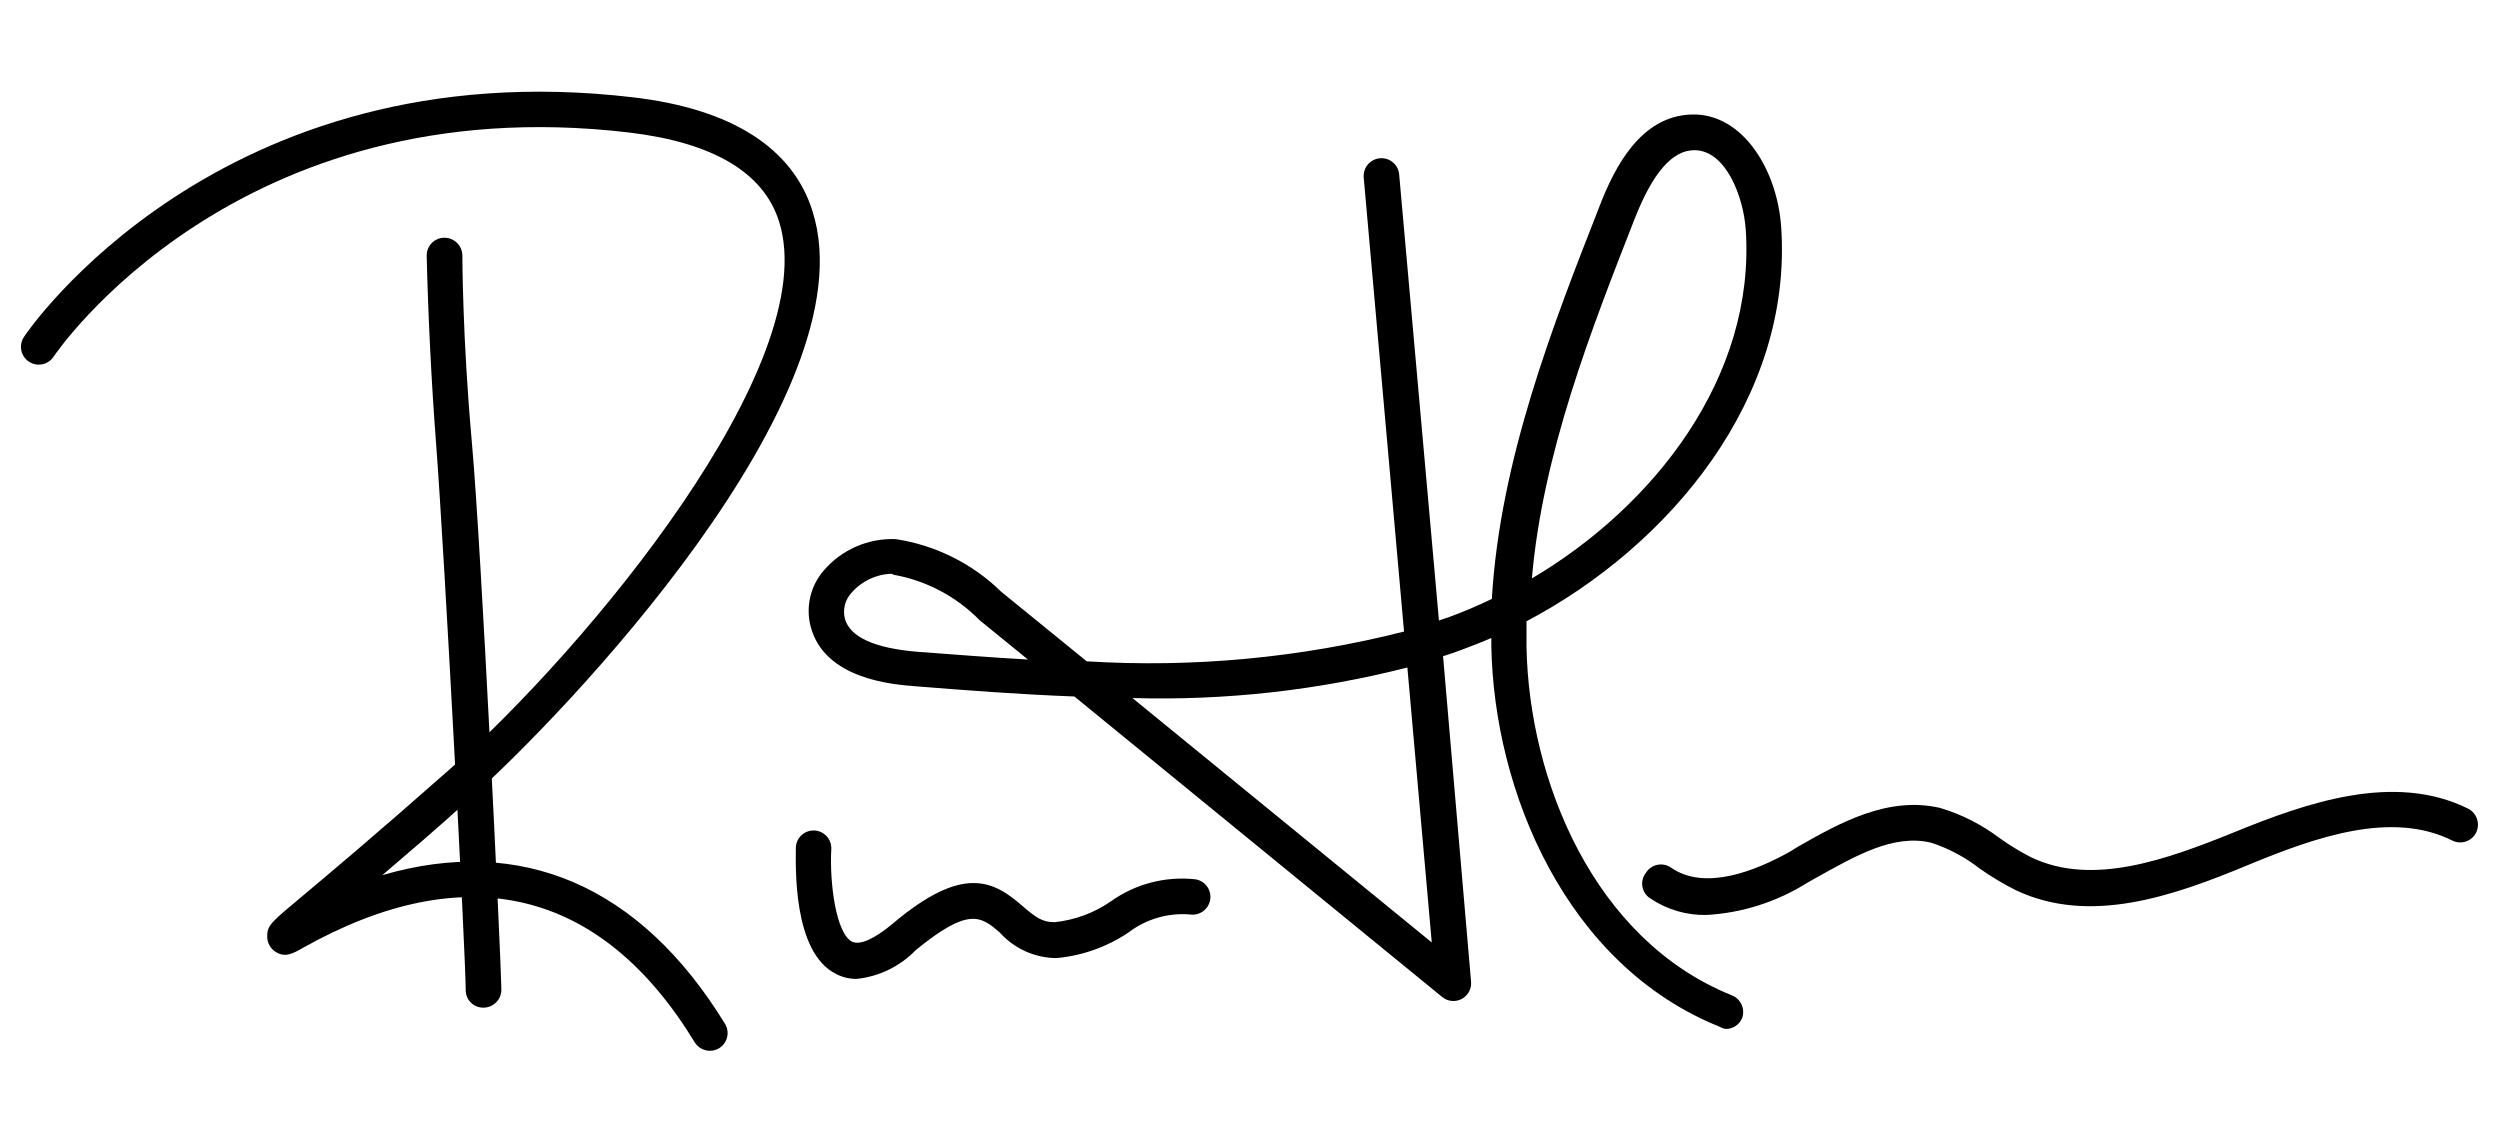
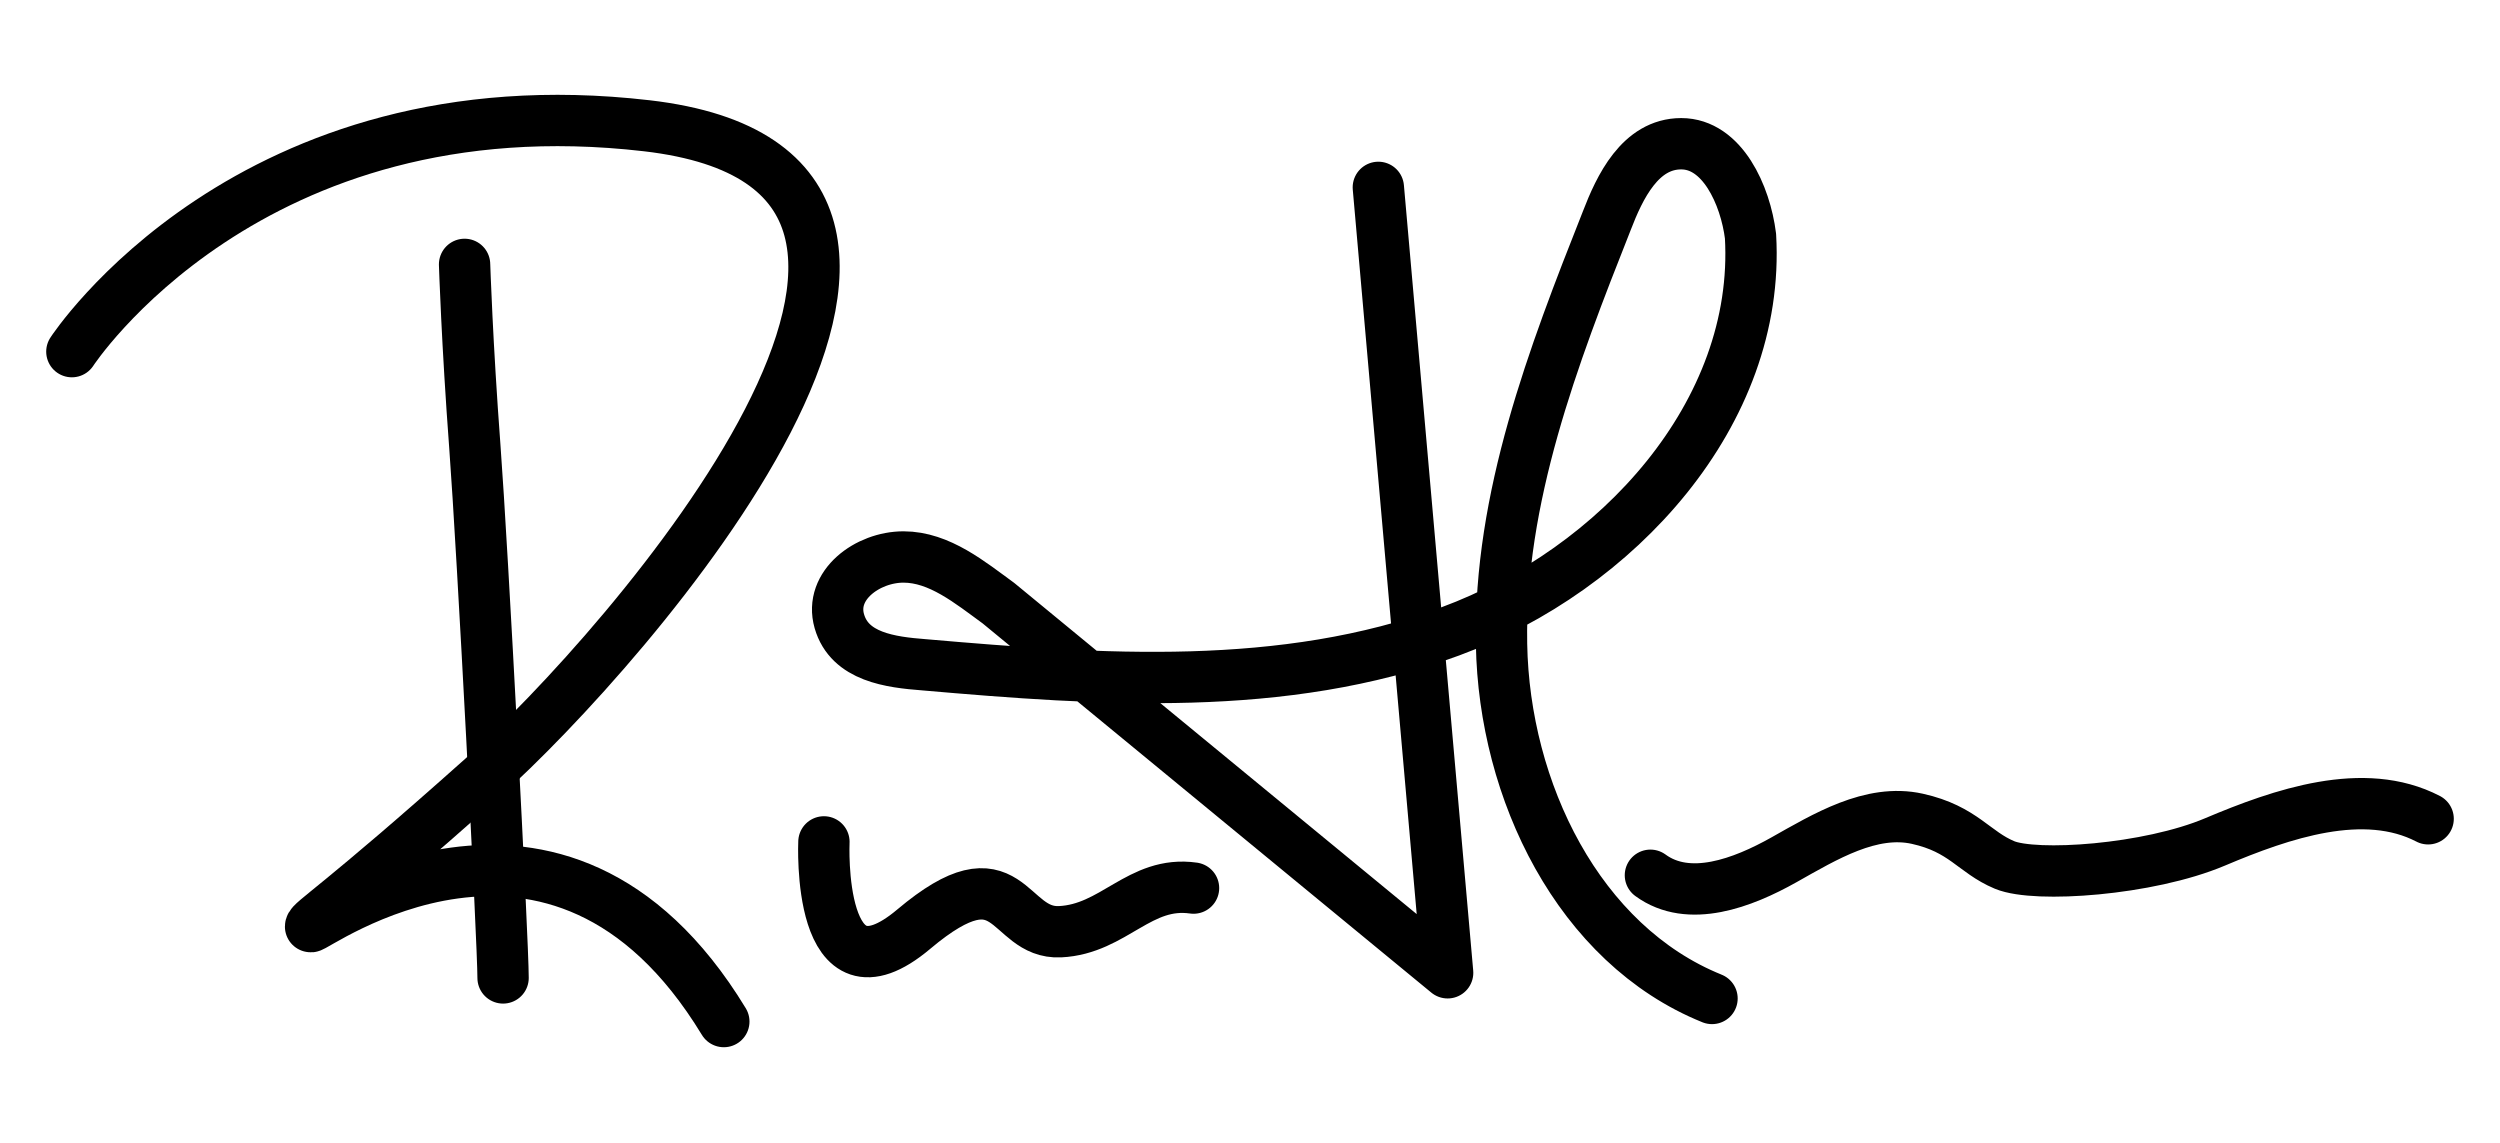
- <svg xmlns="http://www.w3.org/2000/svg" viewBox="0 0 97.38 44.5" width="97.38" height="44.5">
-   <path d="M27.65 40.93a.7.7 0 0 1-.59-.33c-3.65-6-8.93-7.23-15.26-3.68-.4.23-.7.39-1.06.16a.7.7 0 0 1-.33-.63c0-.42.18-.55 1.41-1.58.94-.79 2.69-2.25 5.68-4.89 5.34-4.71 14.58-15.81 12.85-21.34-.6-1.92-2.57-3.09-5.86-3.48-15.28-1.8-22.33 8.62-22.4 8.73a.69.69 0 0 1-1.16-.76C1 13 8.52 1.89 24.65 3.79c3.88.45 6.24 2 7 4.44C33.93 15.44 21.79 28 18.42 31c-1.42 1.3-2.61 2.3-3.53 3.09 5.4-1.58 10.05.4 13.35 5.79a.69.69 0 0 1-.23.95.68.68 0 0 1-.36.1z" />
-   <path d="M18.83 39.25a.68.68 0 0 1-.69-.68c0-1.32-.82-16.9-1.15-21.24a144.6 144.6 0 0 1-.37-7.37.69.69 0 0 1 .69-.7.7.7 0 0 1 .7.68s0 3.19.37 7.29S19.5 37 19.53 38.54a.7.7 0 0 1-.69.71zm14.54-1.12a1.71 1.71 0 0 1-.8-.19C30.86 37.09 31 33.69 31 33a.69.69 0 1 1 1.38.08c-.07 1.3.18 3.28.81 3.6.3.15.88-.11 1.58-.7 2.75-2.32 3.93-1.68 5.08-.67.47.4.74.62 1.24.61a4.7 4.7 0 0 0 2.18-.81 4.77 4.77 0 0 1 3.29-.86.69.69 0 0 1-.21 1.37 3.47 3.47 0 0 0-2.39.7 6 6 0 0 1-2.81 1 3 3 0 0 1-2.21-1c-.73-.63-1.21-1-3.27.69a3.75 3.75 0 0 1-2.3 1.12zm33.86 1.95A.56.56 0 0 1 67 40c-6-2.4-8.81-9.18-8.91-14.84v-.31c-.36.16-.73.3-1.1.44s-.52.19-.78.27l1.09 12.67a.69.69 0 0 1-1.13.6l-14.32-11.7c-2.12-.08-4.21-.24-6.21-.4-.87-.07-3.51-.27-4.06-2.31a2.41 2.41 0 0 1 .5-2.19A3.51 3.51 0 0 1 34.89 21 7.48 7.48 0 0 1 39 23.05l3.33 2.71a40.22 40.22 0 0 0 12.36-1.16L53.12 6.92a.69.69 0 1 1 1.38-.13l1.55 17.38.44-.15q.81-.3 1.62-.69c.32-5.41 2.37-10.64 4.2-15.31.58-1.5 1.59-3.5 3.58-3.56s3.34 2.16 3.49 4.38c.46 6.66-4.33 12.41-9.92 15.36v1c.1 5.2 2.62 11.41 8 13.57a.7.7 0 0 1 .39.91.69.69 0 0 1-.62.4zM44.11 27.19l11.66 9.52L54.82 26a38.75 38.75 0 0 1-10.71 1.19zm-9.38-4.84a2.14 2.14 0 0 0-1.57.75 1.09 1.09 0 0 0-.25 1c.2.72 1.16 1.15 2.84 1.29 1.39.1 2.83.22 4.29.3l-1.88-1.53a6.23 6.23 0 0 0-3.34-1.77zM66 5.85c-.87 0-1.63.9-2.33 2.68-1.69 4.32-3.58 9.13-4 14C64.4 19.74 68.39 14.7 68 8.94c-.09-1.29-.78-3.09-2-3.09z" />
-   <path d="M66.47 35.64a3.78 3.78 0 0 1-2.18-.64.68.68 0 0 1-.18-1 .69.69 0 0 1 1-.19c1.31.89 3.26.13 4.67-.67L70 33c1.66-.95 3.54-2 5.57-1.53a7.29 7.29 0 0 1 2.31 1.17 10 10 0 0 0 1.25.76c2.36 1.12 5.21.11 7.94-1s6.18-2.34 9.07-.9a.7.7 0 0 1 .31.93.69.69 0 0 1-.93.31c-2.36-1.18-5.33-.13-7.92.94-3 1.25-6.2 2.35-9.07 1a11.11 11.11 0 0 1-1.42-.85 6.24 6.24 0 0 0-1.87-1c-1.49-.37-3 .53-4.55 1.39l-.3.17a8.25 8.25 0 0 1-3.92 1.25z" />
+ <svg xmlns="http://www.w3.org/2000/svg" width="97.4" height="44.5" viewBox="0 0 97.4 44.5">
+   <path fill="none" stroke="#000" stroke-linecap="round" stroke-linejoin="round" stroke-width="2" d="M2.8 13.7S9.7 3.1 25.2 4.9s-.8 20.4-6.4 25.4-6.7 5.6-6.7 5.8 9.6-7 16.1 3.7" />
+   <path fill="none" stroke="#000" stroke-linecap="round" stroke-linejoin="round" stroke-width="2" d="M18.1 10.3s.1 3.1.4 7.1 1.1 19.3 1.1 20.7m12.5-5.3s-.3 6.6 3.5 3.4 3.6.2 5.7.1 3.1-2 5.2-1.7m7.2-27.3l2.7 30.6-17.5-14.4c-1.1-.8-2.3-1.8-3.7-1.8s-2.9 1.1-2.5 2.5 2 1.6 3.3 1.7c6.9.6 14 1.1 20.5-1.3s12.1-8.5 11.7-15.4c-.2-1.6-1.1-3.6-2.7-3.6s-2.4 1.7-2.9 3c-2.1 5.3-4.2 10.8-4.1 16.5s3 11.7 8.2 13.8" />
+   <path fill="none" stroke="#000" stroke-linecap="round" stroke-linejoin="round" stroke-width="2" d="M64.3 34.1c1.5 1.1 3.6.3 5.2-.6s3.4-2 5.2-1.6 2.2 1.3 3.4 1.8 5.6.2 8.2-.9 5.8-2.2 8.3-.9" />
</svg>
